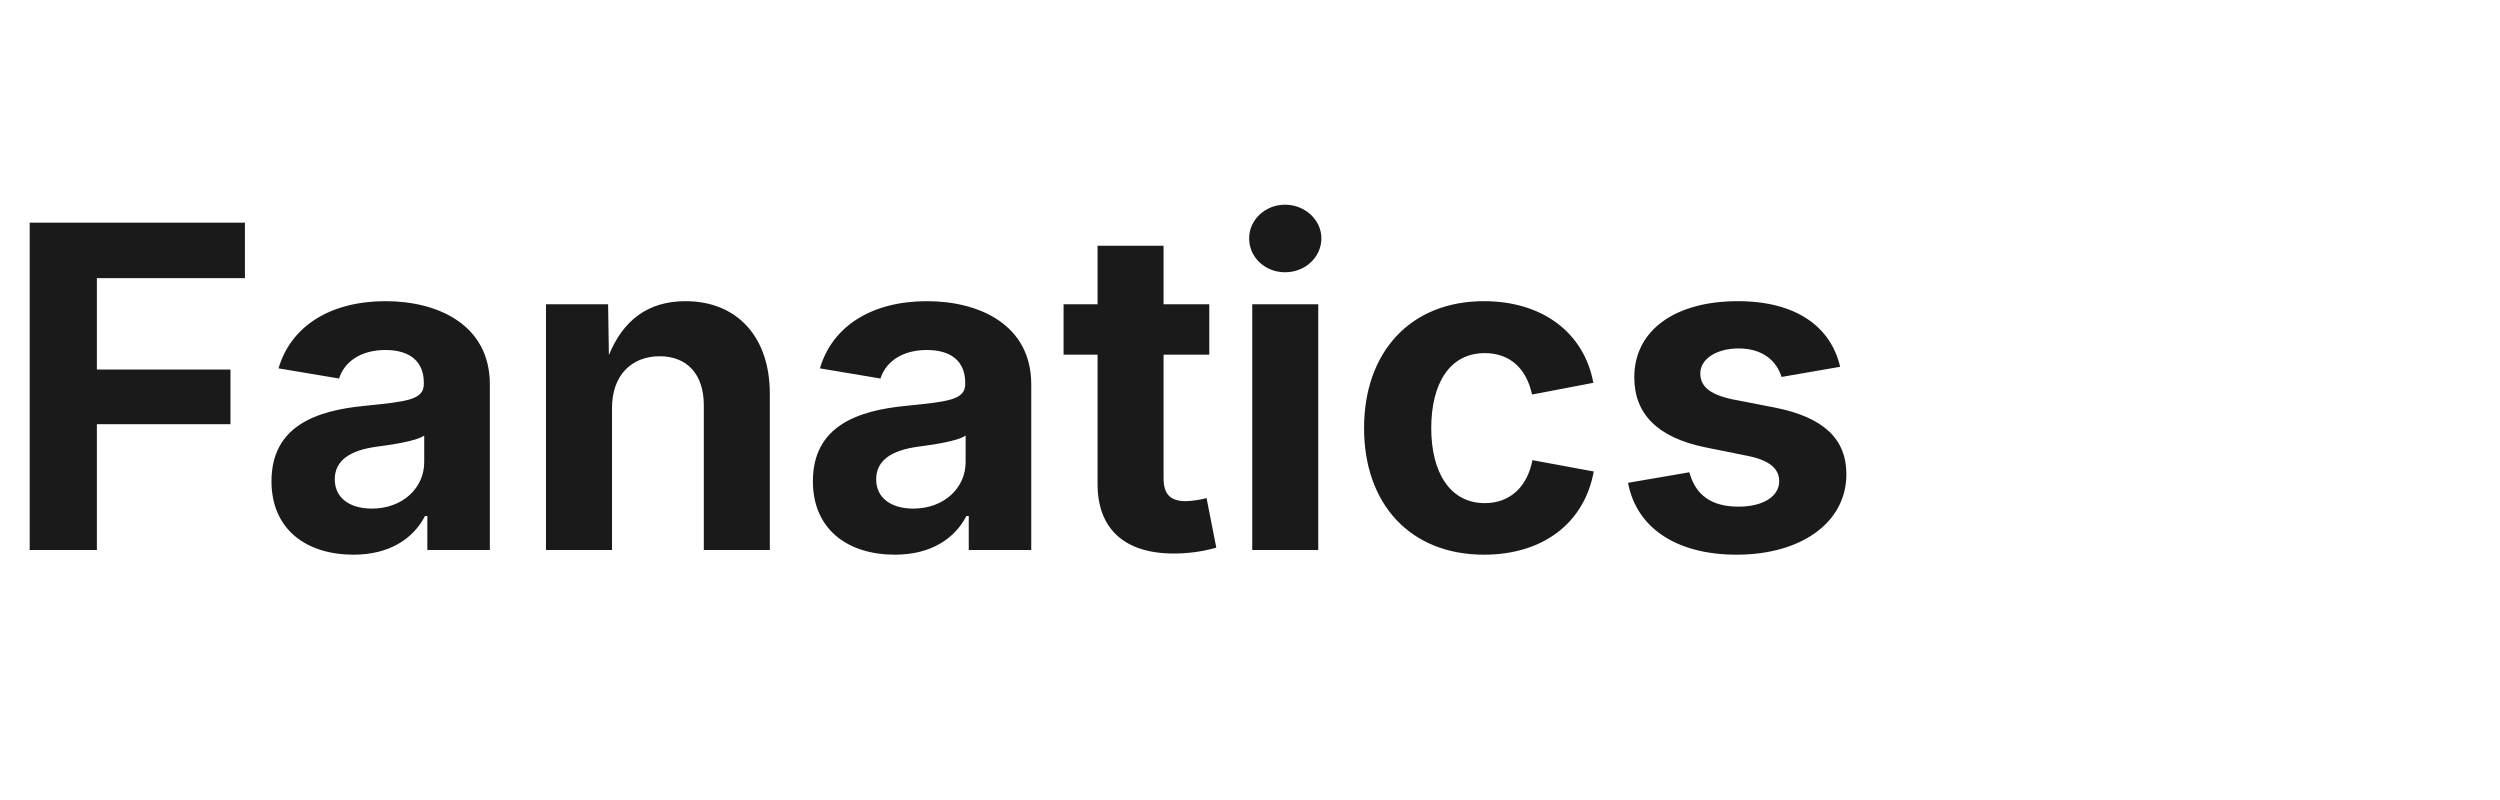
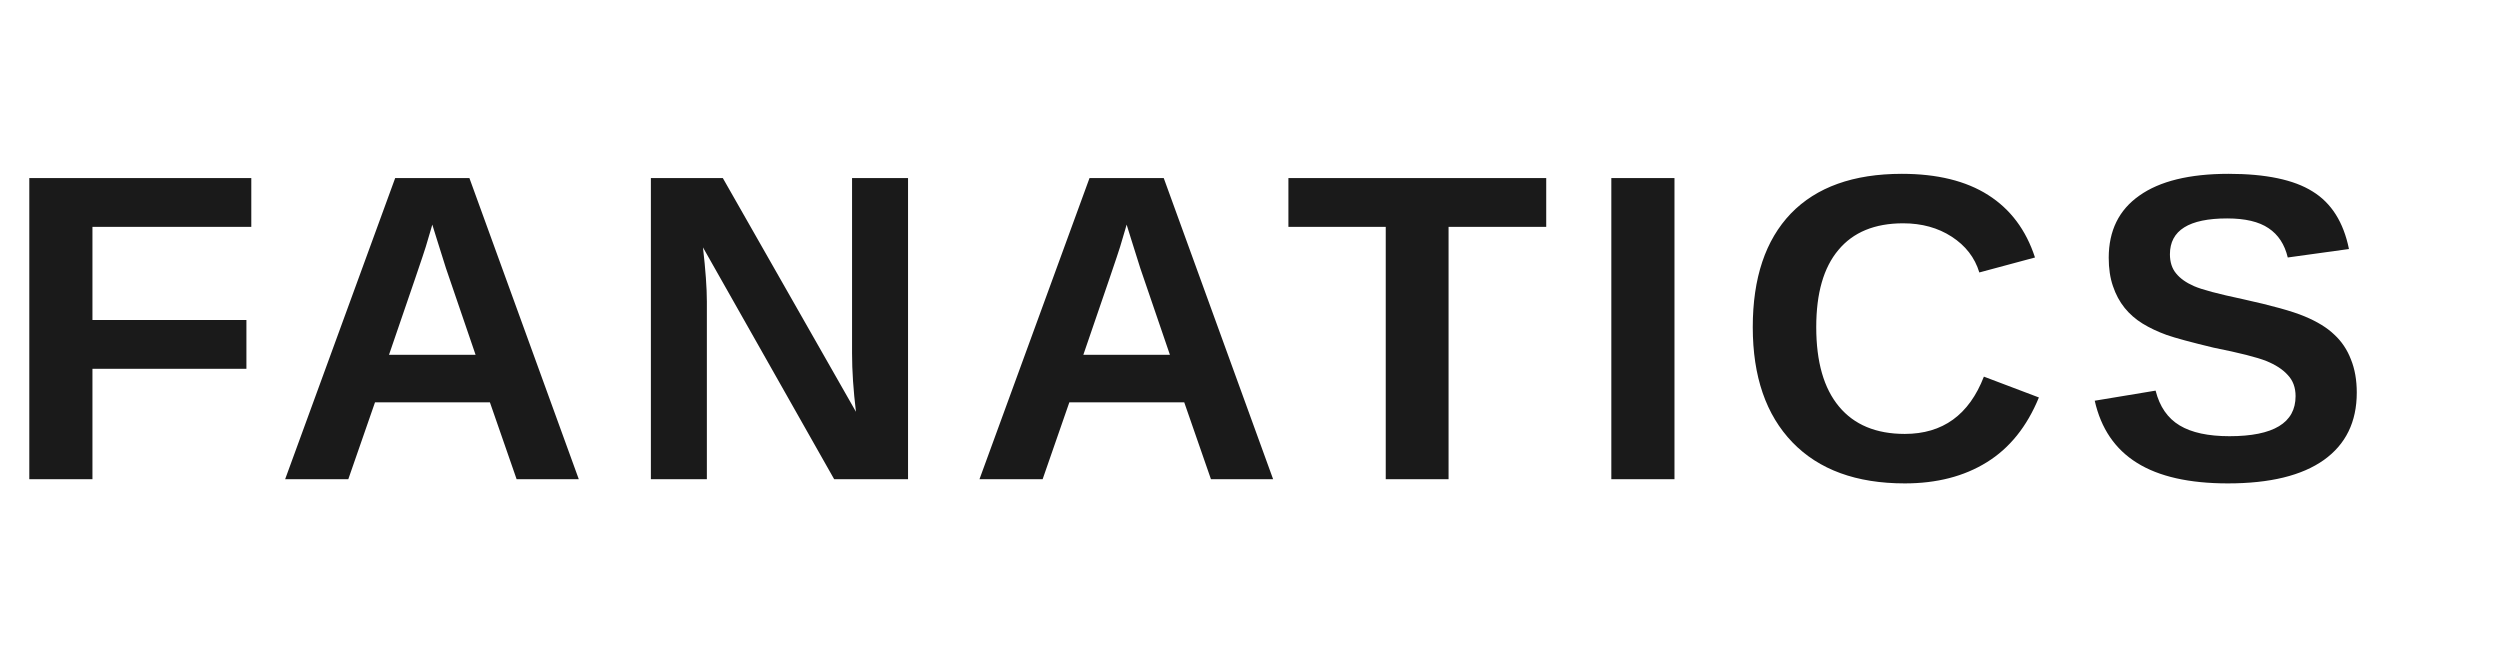
- <svg xmlns="http://www.w3.org/2000/svg" viewBox="0 0 100 32" fill="none">
-   <text x="0" y="22" font-family="system-ui, -apple-system, sans-serif" font-size="18" font-weight="700" fill="#1a1a1a">Fanatics</text>
+ <svg xmlns="http://www.w3.org/2000/svg" viewBox="0 0 120 32" fill="none">
+   <text x="0" y="23" font-family="'Arial Black', 'Helvetica Neue', Arial, sans-serif" font-size="21" font-weight="900" fill="#1a1a1a" letter-spacing="1.5" text-transform="uppercase">FANATICS</text>
</svg>
